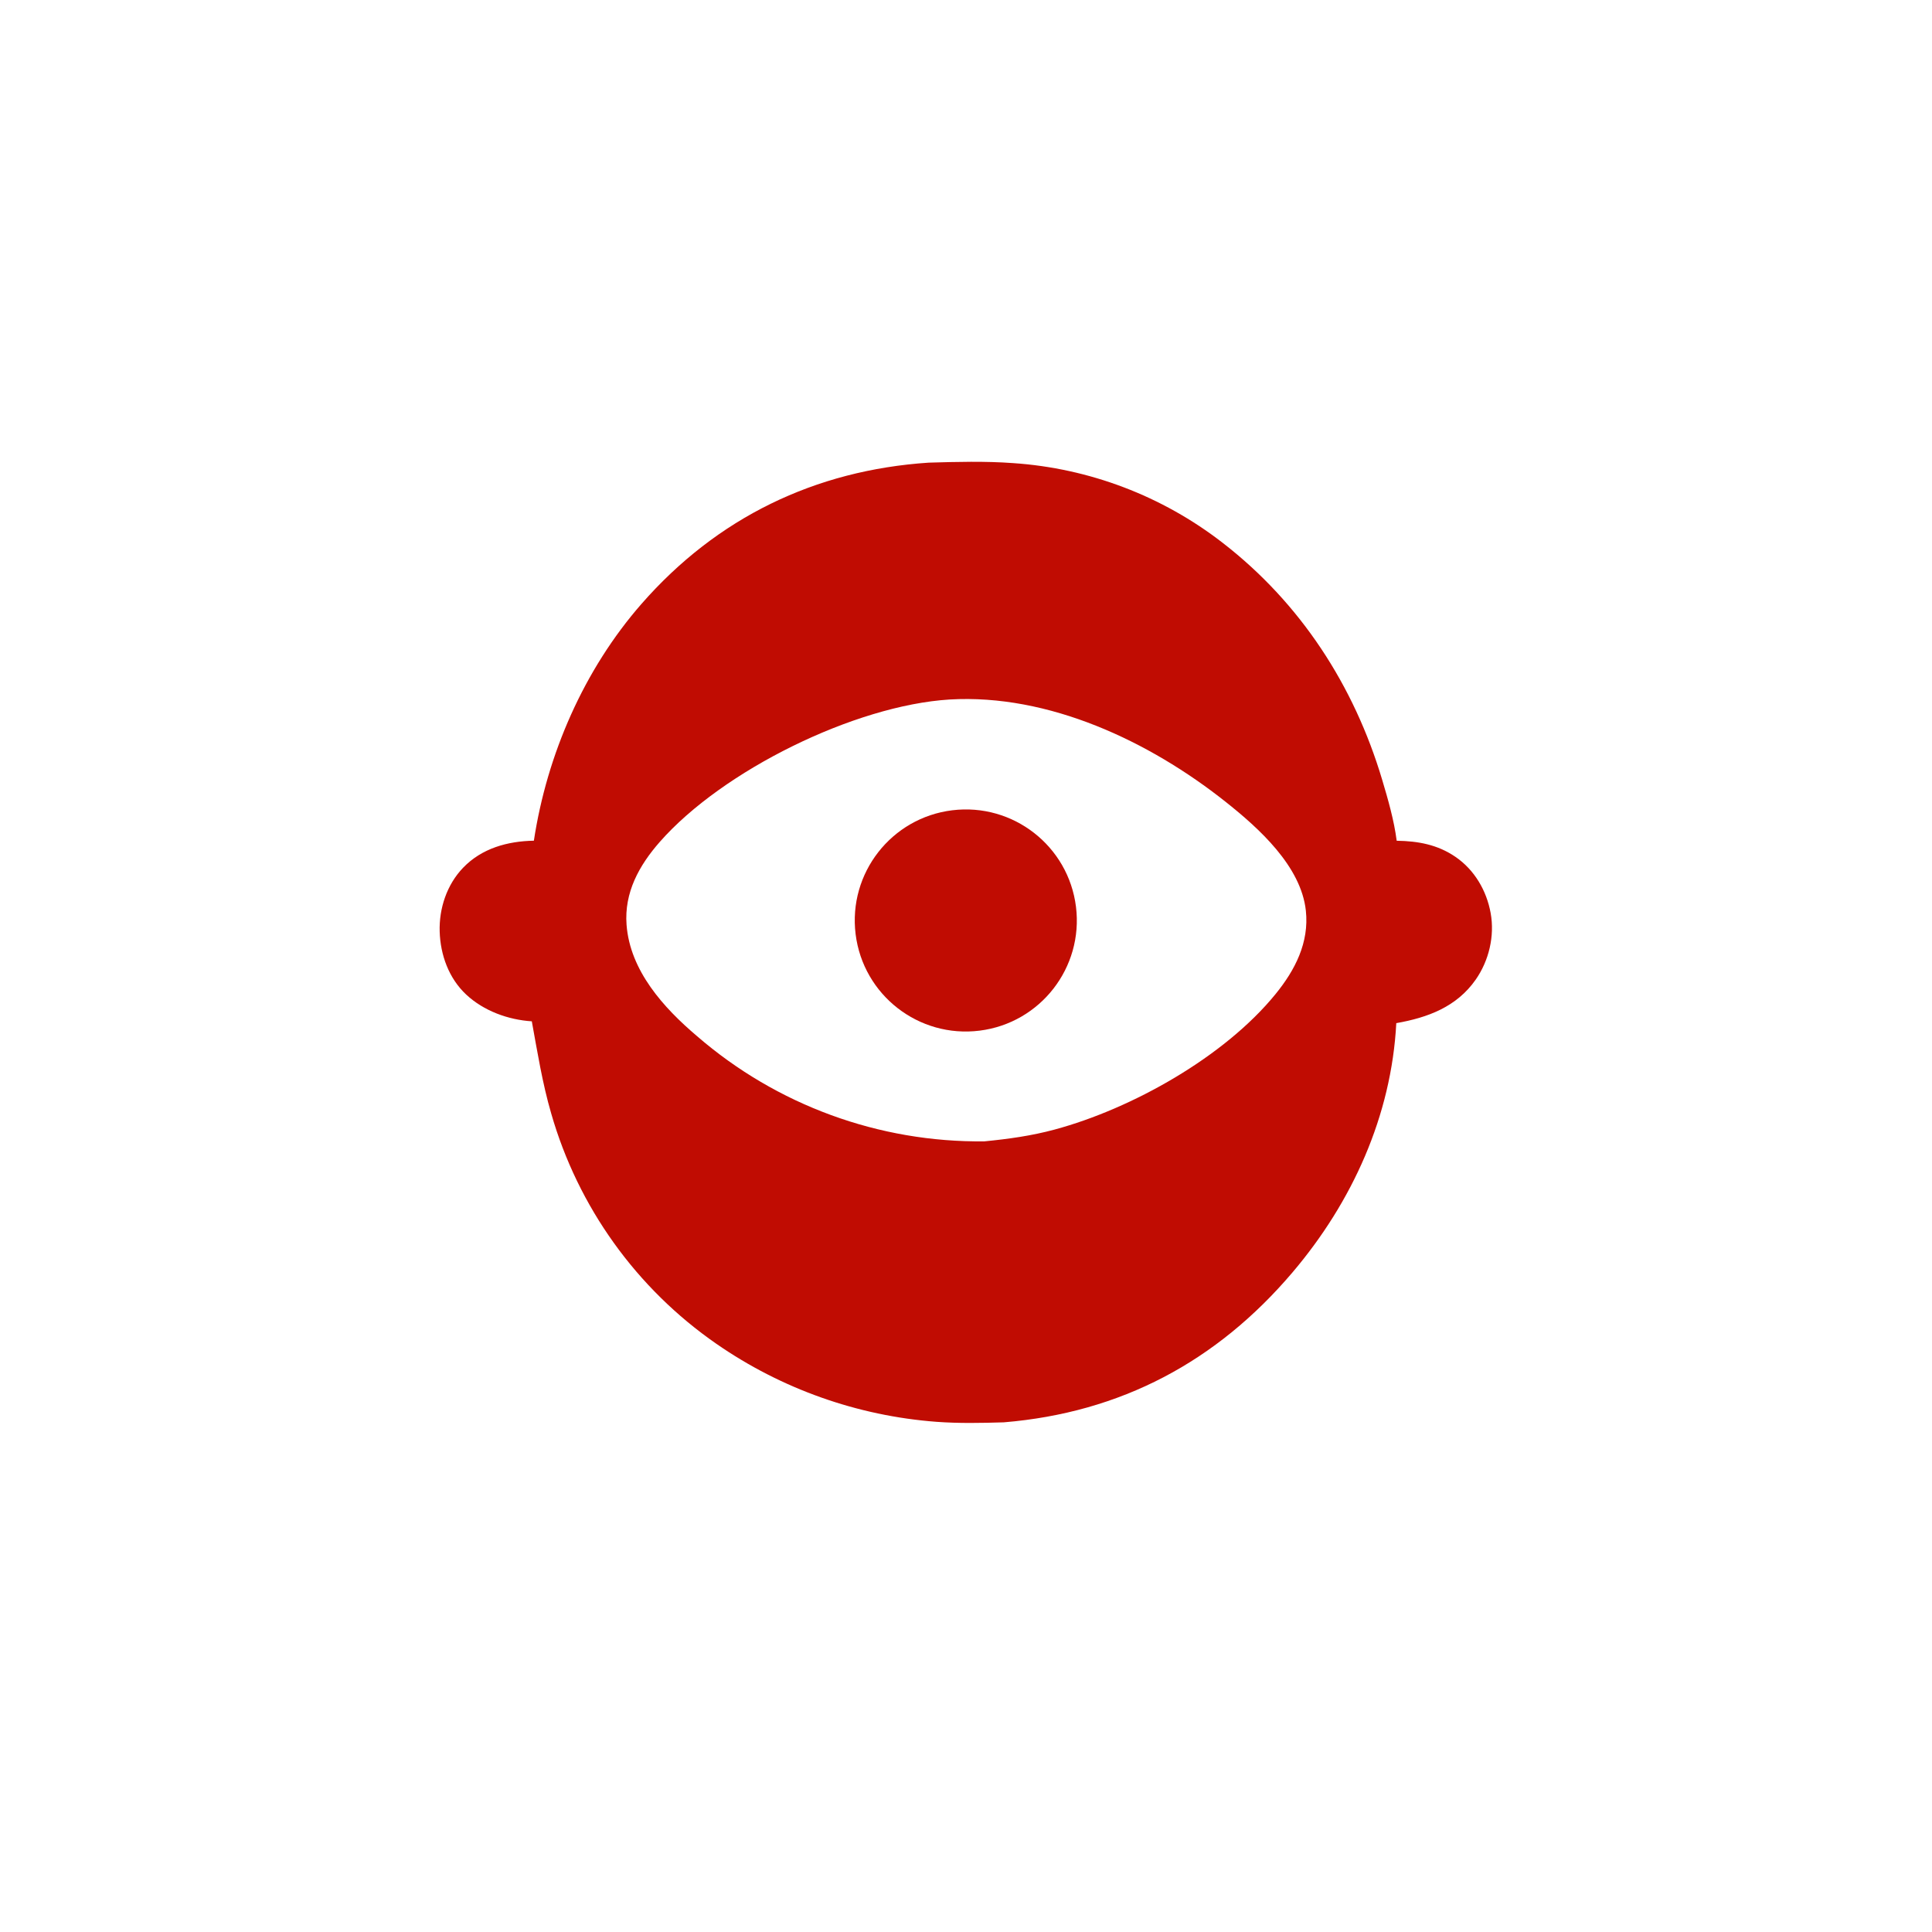
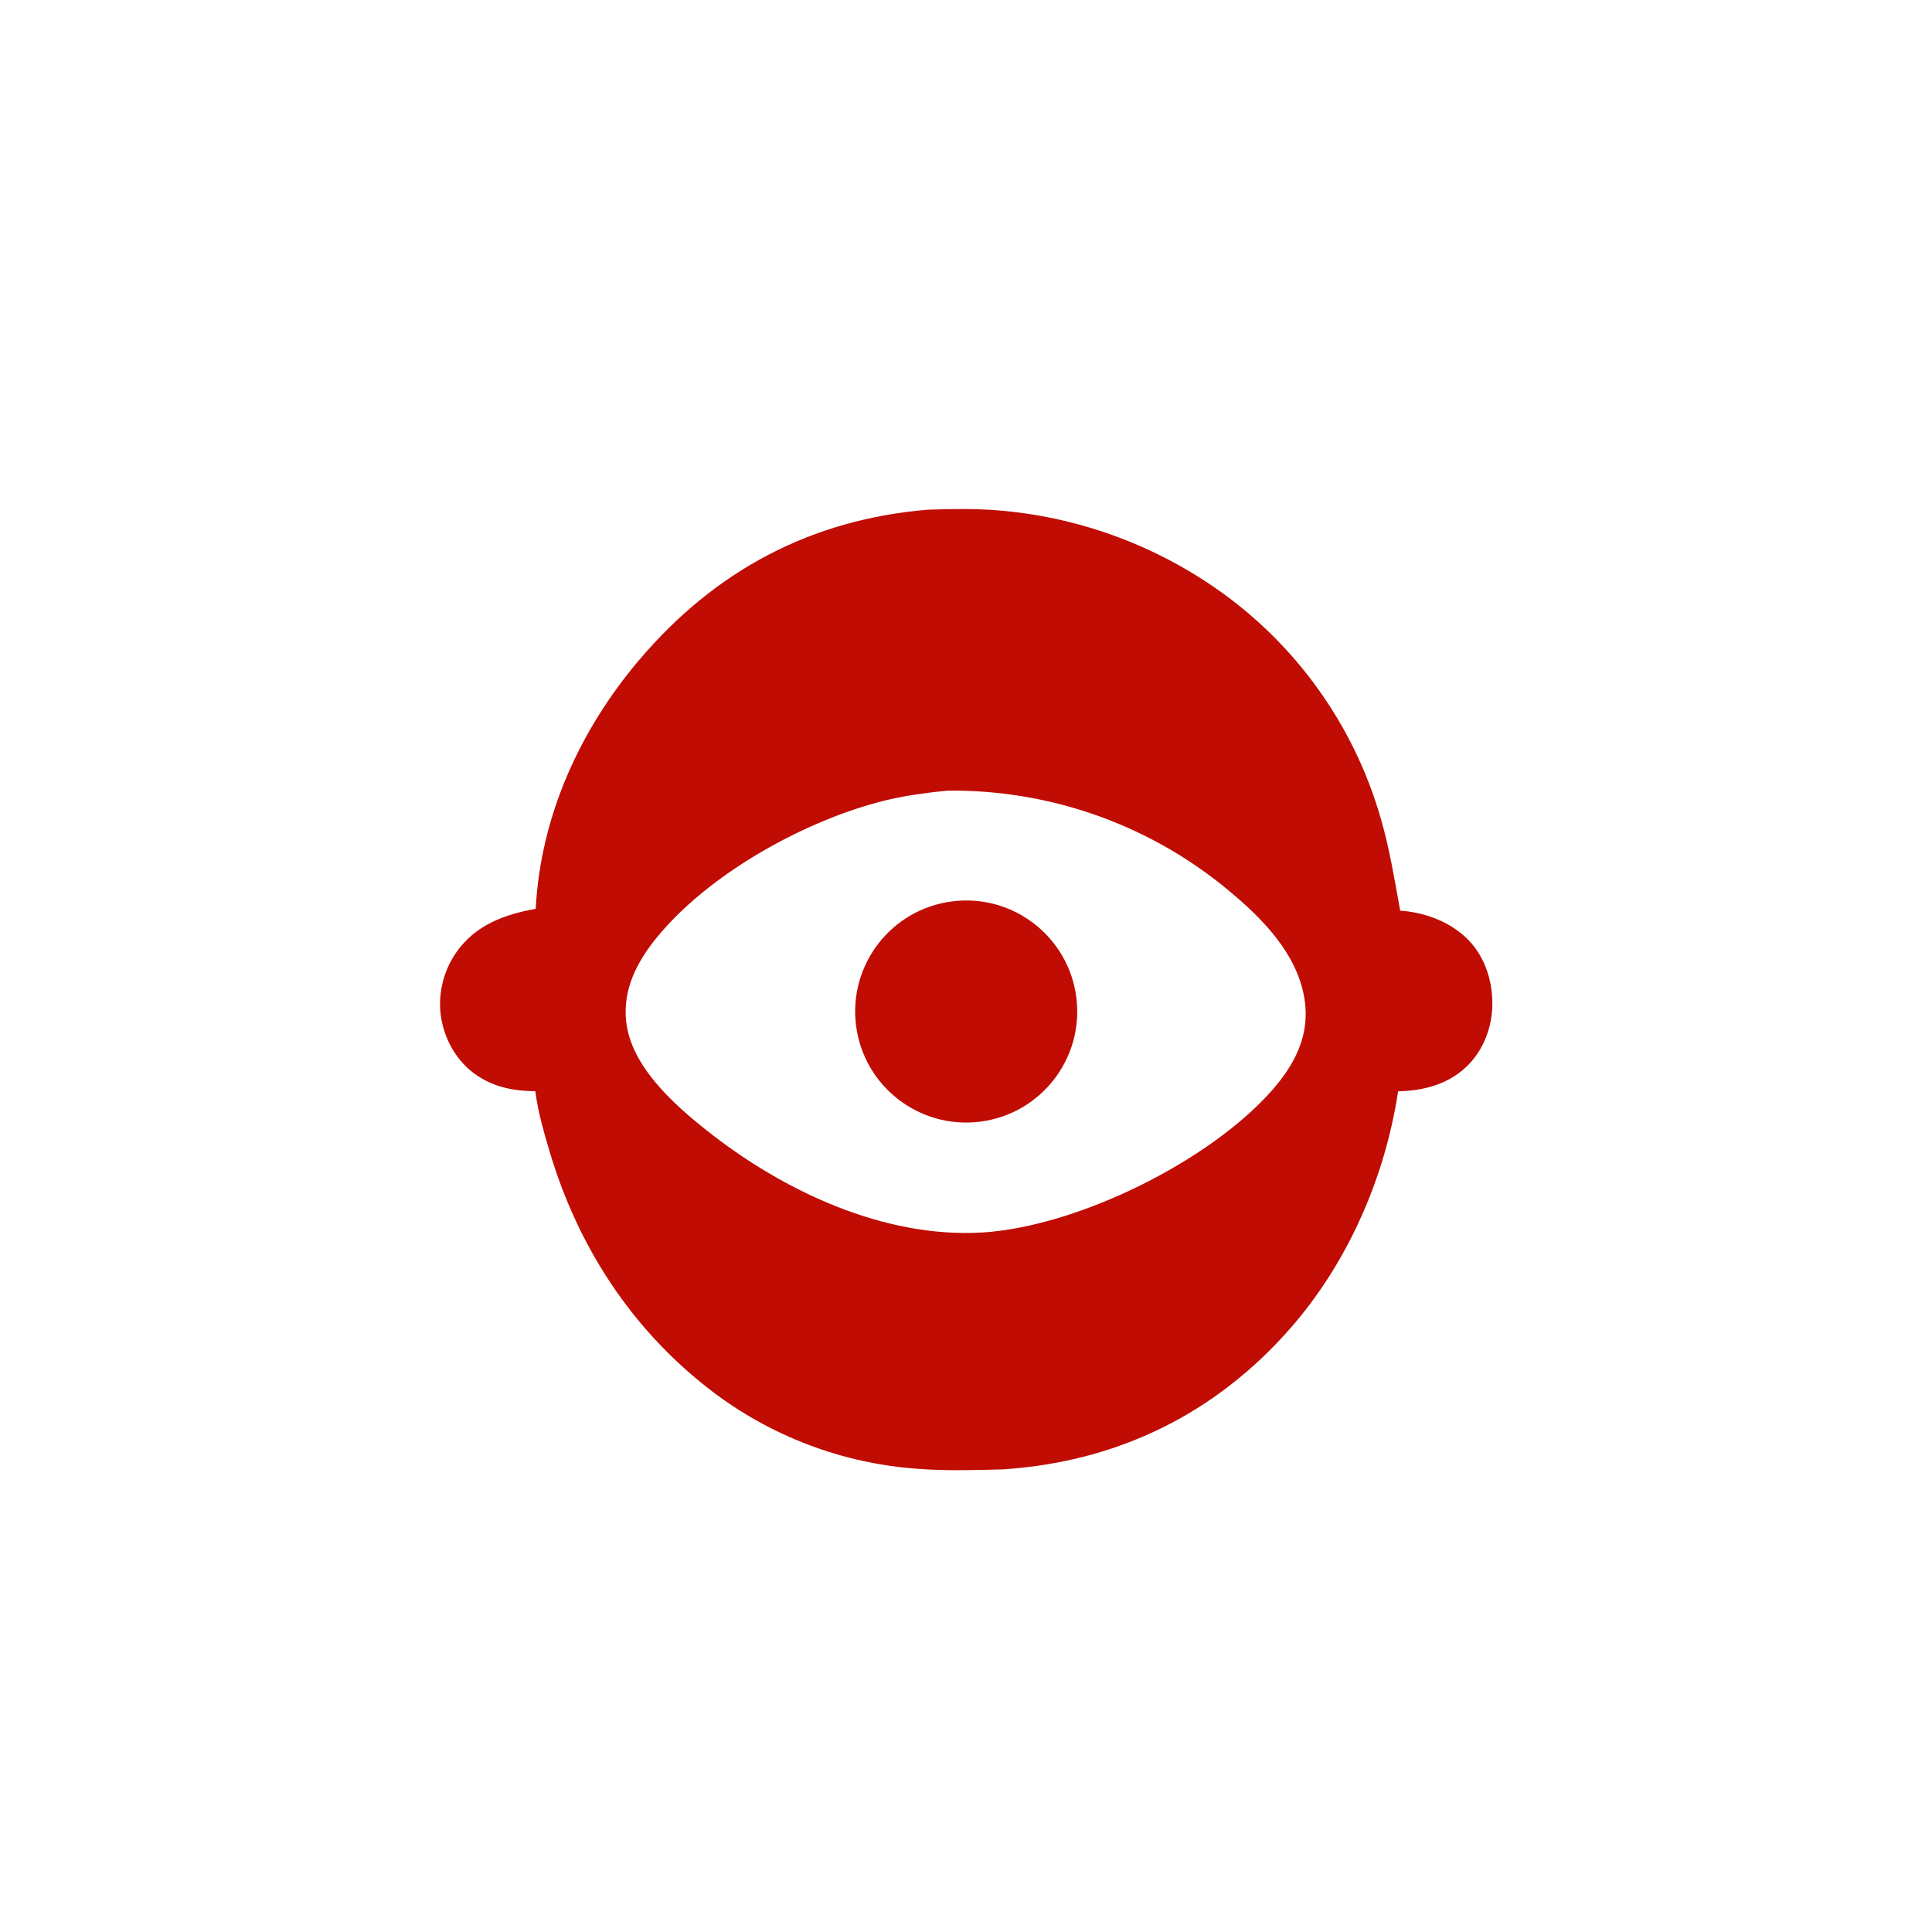
- <svg xmlns="http://www.w3.org/2000/svg" width="4096" height="4096">
-   <path fill="#C00C02" d="M1969.02 980.849C2028.03 979.106 2088.8 977.47 2147.7 981.81C2309.23 992.669 2463.87 1051.43 2591.85 1150.59C2757.38 1278.66 2870.75 1453.49 2930.39 1653.39C2942.85 1695.14 2955.54 1739.19 2961.11 1782.45C3006.37 1783.15 3047.59 1790.55 3085.67 1816.58C3126.05 1844.19 3151.73 1888.17 3160.34 1935.93C3169.07 1984.43 3156.73 2036.67 3128.56 2076.97C3088.21 2134.68 3027 2157.4 2960.25 2169.15C2949.96 2365.62 2866.74 2548.45 2740.53 2697.19C2579.71 2886.71 2376.2 2994.98 2128.12 3015.46C2080.24 3016.91 2032.93 3017.88 1985.1 3014.36C1817.78 3001.68 1656.86 2944.63 1518.92 2849.08C1349.21 2731.52 1225.41 2558.87 1168.52 2360.42C1149.82 2296.18 1139.48 2230.94 1127.48 2165.28C1077.38 2162.07 1025.56 2143.24 988.504 2108.69C951.617 2074.29 933.633 2024.66 932.145 1974.94C930.676 1925.83 947.407 1875.53 981.711 1839.78C1021.44 1798.37 1076.05 1783.37 1131.85 1782.34C1159.67 1599.66 1237.97 1419.76 1360.09 1280.21C1519.89 1097.59 1727.82 996.826 1969.02 980.849ZM2087.02 2419.77C2137.72 2414.8 2186.61 2408.06 2235.85 2394.77C2399.93 2350.5 2595.6 2240.83 2703.98 2107.88C2745.69 2056.71 2775.84 1998.3 2768.51 1930.59C2758.28 1836.18 2668.81 1755.78 2598.13 1699.71C2436.63 1571.6 2223.42 1470.68 2013.34 1483C1811.82 1495.44 1531.58 1633.75 1398.79 1784.91C1354.84 1834.94 1323.2 1892.27 1328.35 1960.62C1335.68 2058 1406.78 2136.49 1477.84 2196.79C1646.83 2343.05 1863.54 2422.37 2087.02 2419.77Z" />
-   <path fill="#C00C02" d="M2018.99 1717.84C2147.88 1702.08 2265.19 1793.66 2281.18 1922.52C2297.16 2051.38 2205.77 2168.85 2076.94 2185.05C1947.8 2201.29 1829.99 2109.64 1813.97 1980.47C1797.95 1851.3 1889.8 1733.65 2018.99 1717.84Z" />
+ <svg xmlns="http://www.w3.org/2000/svg" height="24" viewBox="0 0 24 24" width="24">
+   <g fill="#c00c02" transform="matrix(-.00585938 0 0 -.00585938 24 24)">
+     <path d="m1969.02 980.849c59.01-1.743 119.78-3.379 178.68.961 161.53 10.859 316.17 69.62 444.15 168.78 165.53 128.07 278.9 302.9 338.54 502.8 12.46 41.75 25.15 85.8 30.72 129.06 45.26.7 86.48 8.1 124.56 34.13 40.38 27.61 66.06 71.59 74.67 119.35 8.73 48.5-3.61 100.74-31.78 141.04-40.35 57.71-101.56 80.43-168.31 92.18-10.29 196.47-93.51 379.3-219.72 528.04-160.82 189.52-364.33 297.79-612.41 318.27-47.88 1.45-95.19 2.42-143.02-1.1-167.32-12.68-328.24-69.73-466.18-165.28-169.71-117.56-293.51-290.21-350.4-488.66-18.7-64.24-29.04-129.48-41.04-195.14-50.1-3.21-101.92-22.04-138.976-56.59-36.887-34.4-54.871-84.03-56.359-133.75-1.469-49.11 15.262-99.41 49.566-135.16 39.729-41.41 94.339-56.41 150.139-57.44 27.82-182.68 106.12-362.58 228.24-502.13 159.8-182.62 367.73-283.384 608.93-299.361zm118 1438.921c50.7-4.97 99.59-11.71 148.83-25 164.08-44.27 359.75-153.94 468.13-286.89 41.71-51.17 71.86-109.58 64.53-177.29-10.23-94.41-99.7-174.81-170.38-230.88-161.5-128.11-374.71-229.03-584.79-216.71-201.52 12.44-481.76 150.75-614.55 301.91-43.95 50.03-75.59 107.36-70.44 175.71 7.33 97.38 78.43 175.87 149.49 236.17 168.99 146.26 385.7 225.58 609.18 222.98z" />
+     <path d="m2018.99 1717.84c128.89-15.76 246.2 75.82 262.19 204.68 15.98 128.86-75.41 246.33-204.24 262.53-129.14 16.24-246.95-75.41-262.97-204.58s75.83-246.82 205.02-262.63z" />
+   </g>
</svg>
